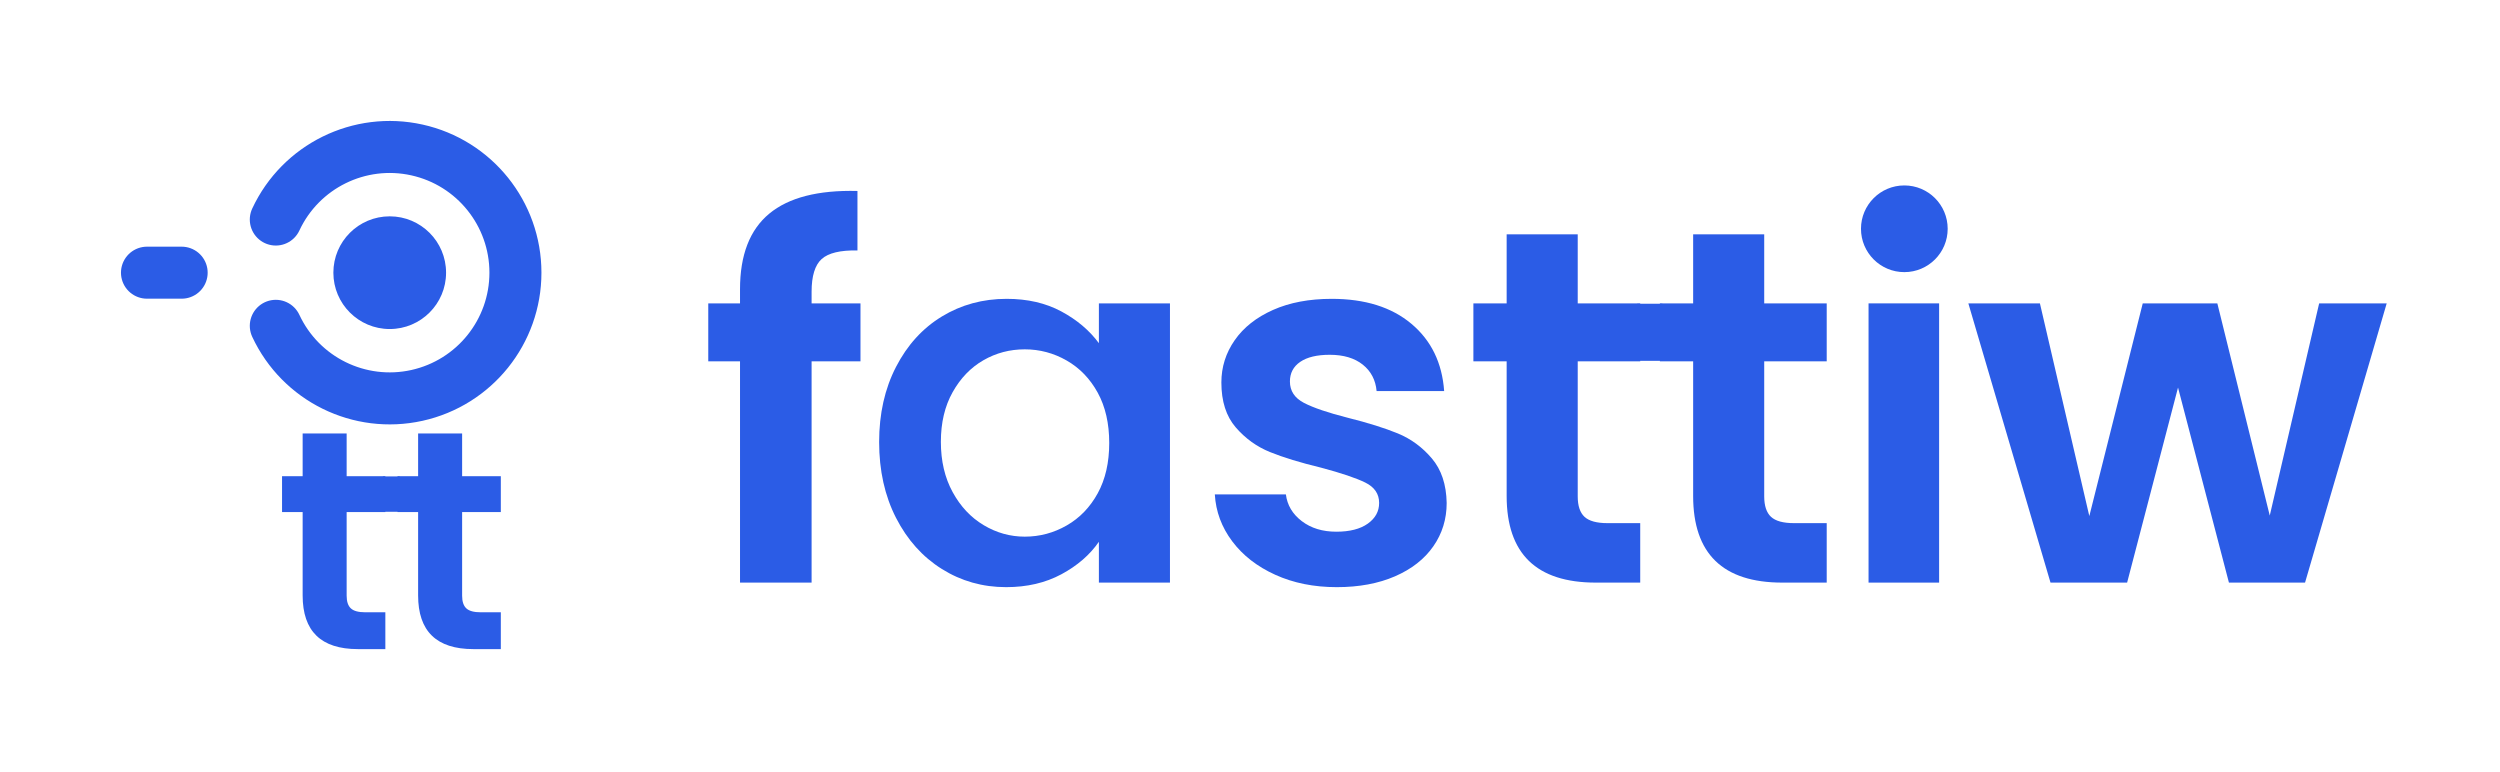
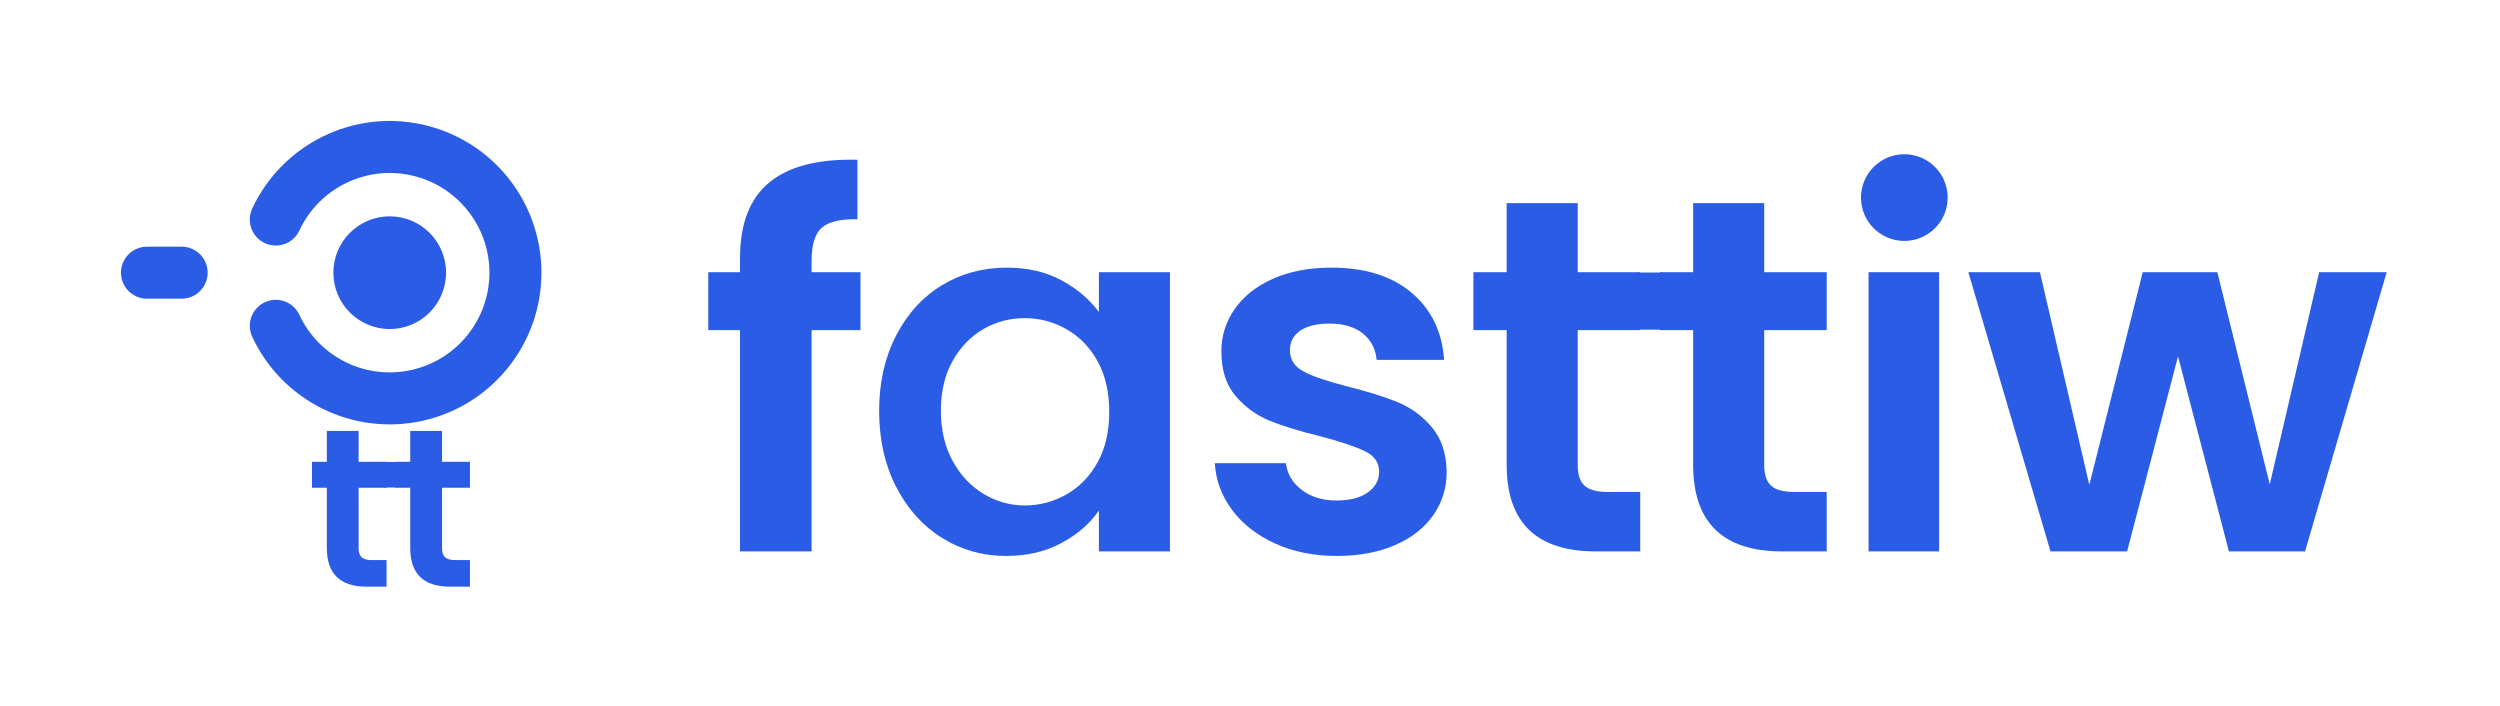
- <svg xmlns="http://www.w3.org/2000/svg" viewBox="0 0 496 153" width="496" height="153">
+ <svg xmlns="http://www.w3.org/2000/svg" viewBox="0 0 496 140" width="496" height="140">
  <g transform="translate(24.00,11.10) scale(0.86)">
    <path d="M35.72 37.74 A29 29 0 1 1 35.72 62.26" fill="none" stroke="#2B5CE6" stroke-width="12" stroke-linecap="round" />
    <circle cx="62" cy="50" r="13" fill="#2B5CE6" />
    <path d="M6 50 H14" stroke="#2B5CE6" stroke-width="12" stroke-linecap="round" />
-     <g transform="translate(35.36,136.84)">
+     <g transform="translate(42.76,122.44)">
      <g fill="#2B5CE6">
-         <rect x="25.06" y="-39.84" width="3.88" height="8.16" />
-         <g transform="translate(0.00,0) scale(0.072,-0.072)">
+         <rect x="17.96" y="-28.77" width="3.08" height="5.89" />
+         <g transform="translate(0.00,0) scale(0.052,-0.052)">
          <path d="M232 439V171Q232 143 245.5 130.5Q259 118 291 118H356V0H268Q91 0 91 172V439H25V554H91V691H232V554H356V439Z" />
        </g>
-         <g transform="translate(26.64,0) scale(0.072,-0.072)">
+         <g transform="translate(19.24,0) scale(0.052,-0.052)">
          <path d="M232 439V171Q232 143 245.5 130.5Q259 118 291 118H356V0H268Q91 0 91 172V439H25V554H91V691H232V554H356V439Z" />
        </g>
      </g>
    </g>
  </g>
-   <g transform="translate(138.42,115.59)">
+   <g transform="translate(138.42,109.40)">
    <g fill="#2B5CE6">
      <rect x="186.40" y="-55.33" width="5.00" height="11.33" />
      <g transform="translate(0.00,0) scale(0.1,-0.1)">
        <path d="M323 439H226V0H84V439H21V554H84V582Q84 684 142.0 732.0Q200 780 317 777V659Q266 660 246.0 642.0Q226 624 226 577V554H323Z" />
      </g>
      <g transform="translate(32.70,0) scale(0.1,-0.1)">
        <path d="M286 563Q348 563 394.5 538.0Q441 513 469 475V554H610V0H469V81Q442 42 394.5 16.5Q347 -9 285 -9Q215 -9 157.5 27.0Q100 63 66.5 128.5Q33 194 33 279Q33 363 66.5 428.0Q100 493 157.5 528.0Q215 563 286 563ZM321.93 462.82Q277.47 462.82 239.85 441.16Q202.23 419.5 178.86 377.89Q155.49 336.28 155.49 279.28Q155.49 222.28 178.86 179.53Q202.23 136.78 240.42 113.98Q278.61 91.18 321.93 91.18Q366.39 91.18 405.15 113.41Q443.91 135.64 466.71 177.25Q489.51 218.86 489.51 277.0Q489.51 335.14 466.71 376.75Q443.91 418.36 405.15 440.59Q366.39 462.82 321.93 462.82Z" />
      </g>
      <g transform="translate(98.70,0) scale(0.1,-0.1)">
        <path d="M39 175H180Q184 143 211.5 122.0Q239 101 280 101Q320 101 342.5 117.0Q365 133 365 158Q365 185 337.5 198.5Q310 212 250 228Q188 243 148.5 259.0Q109 275 80.5 308.0Q52 341 52 397Q52 443 78.5 481.0Q105 519 154.5 541.0Q204 563 271 563Q370 563 429.0 513.5Q488 464 494 380H360Q357 413 332.5 432.5Q308 452 267 452Q229 452 208.5 438.0Q188 424 188 399Q188 371 216.0 356.5Q244 342 303 327Q363 312 402.0 296.0Q441 280 469.5 246.5Q498 213 499 158Q499 110 472.5 72.0Q446 34 396.5 12.5Q347 -9 281 -9Q213 -9 159.0 15.5Q105 40 73.5 82.0Q42 124 39 175Z" />
      </g>
      <g transform="translate(151.40,0) scale(0.1,-0.1)">
        <path d="M232 439V171Q232 143 245.5 130.5Q259 118 291 118H356V0H268Q91 0 91 172V439H25V554H91V691H232V554H356V439Z" />
      </g>
      <g transform="translate(188.40,0) scale(0.1,-0.1)">
        <path d="M232 439V171Q232 143 245.5 130.5Q259 118 291 118H356V0H268Q91 0 91 172V439H25V554H91V691H232V554H356V439Z" />
      </g>
      <g transform="translate(225.40,0) scale(0.1,-0.1)">
        <path d="M209 554V0H69V554Z" />
      </g>
      <g transform="translate(251.40,0) scale(0.1,-0.1)">
        <path d="M837 554 675 0H524L423 387L322 0H170L7 554H149L247 132L353 554H501L605 133L703 554Z" />
      </g>
    </g>
    <circle cx="239.40" cy="-70.20" r="8.60" fill="#2B5CE6" />
  </g>
</svg>
